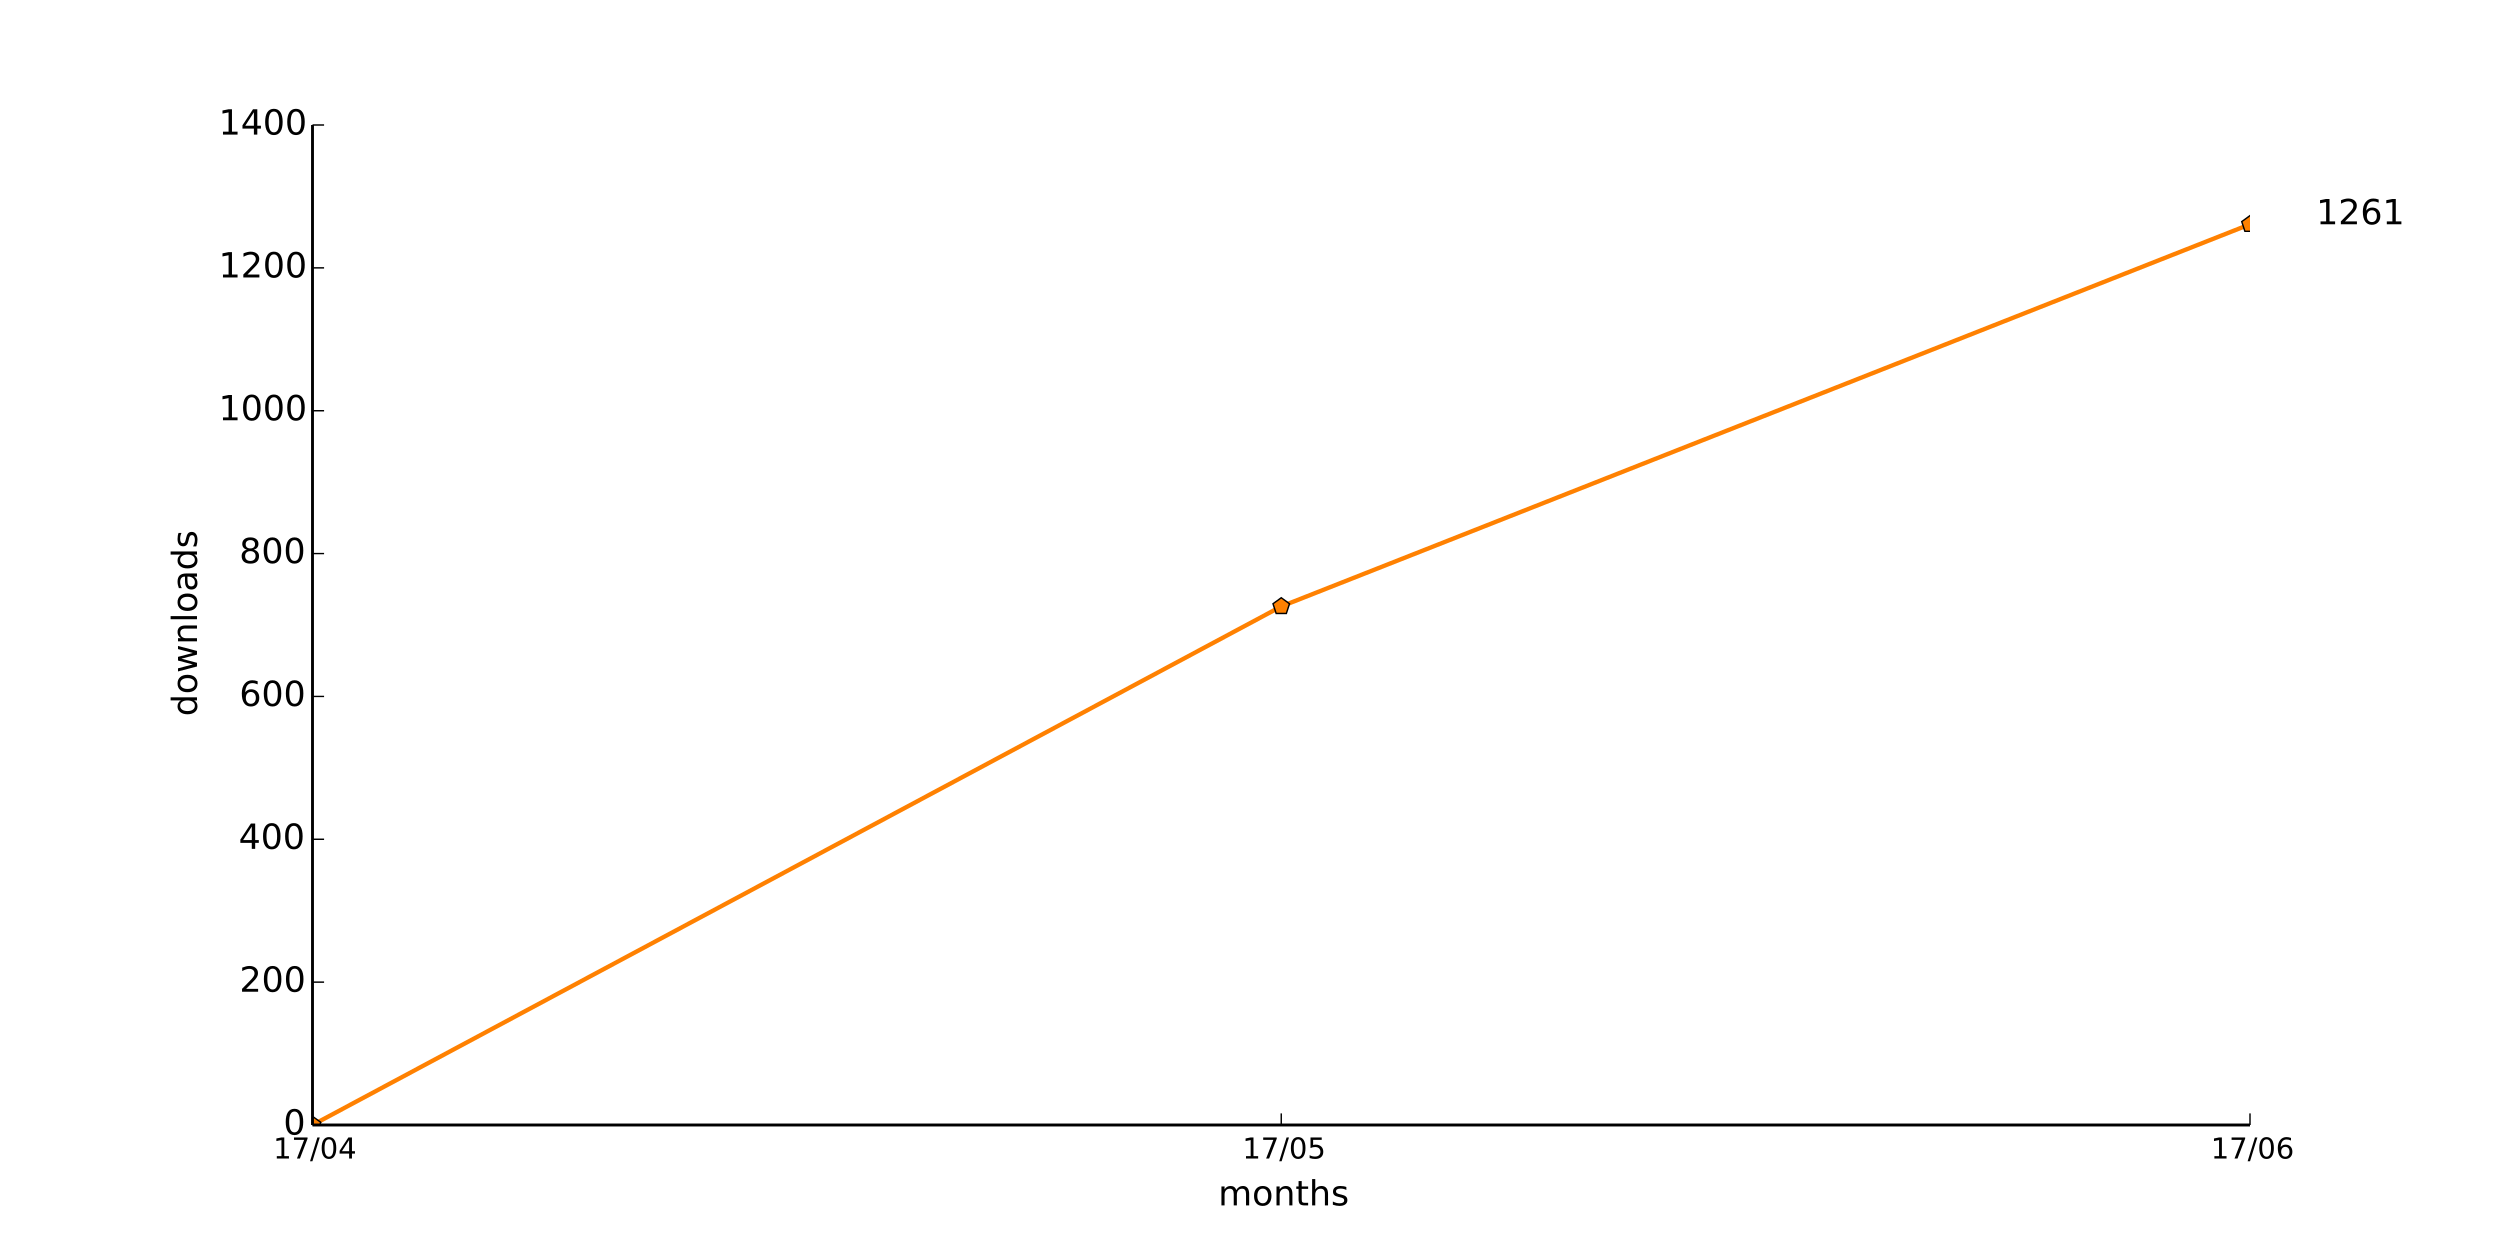
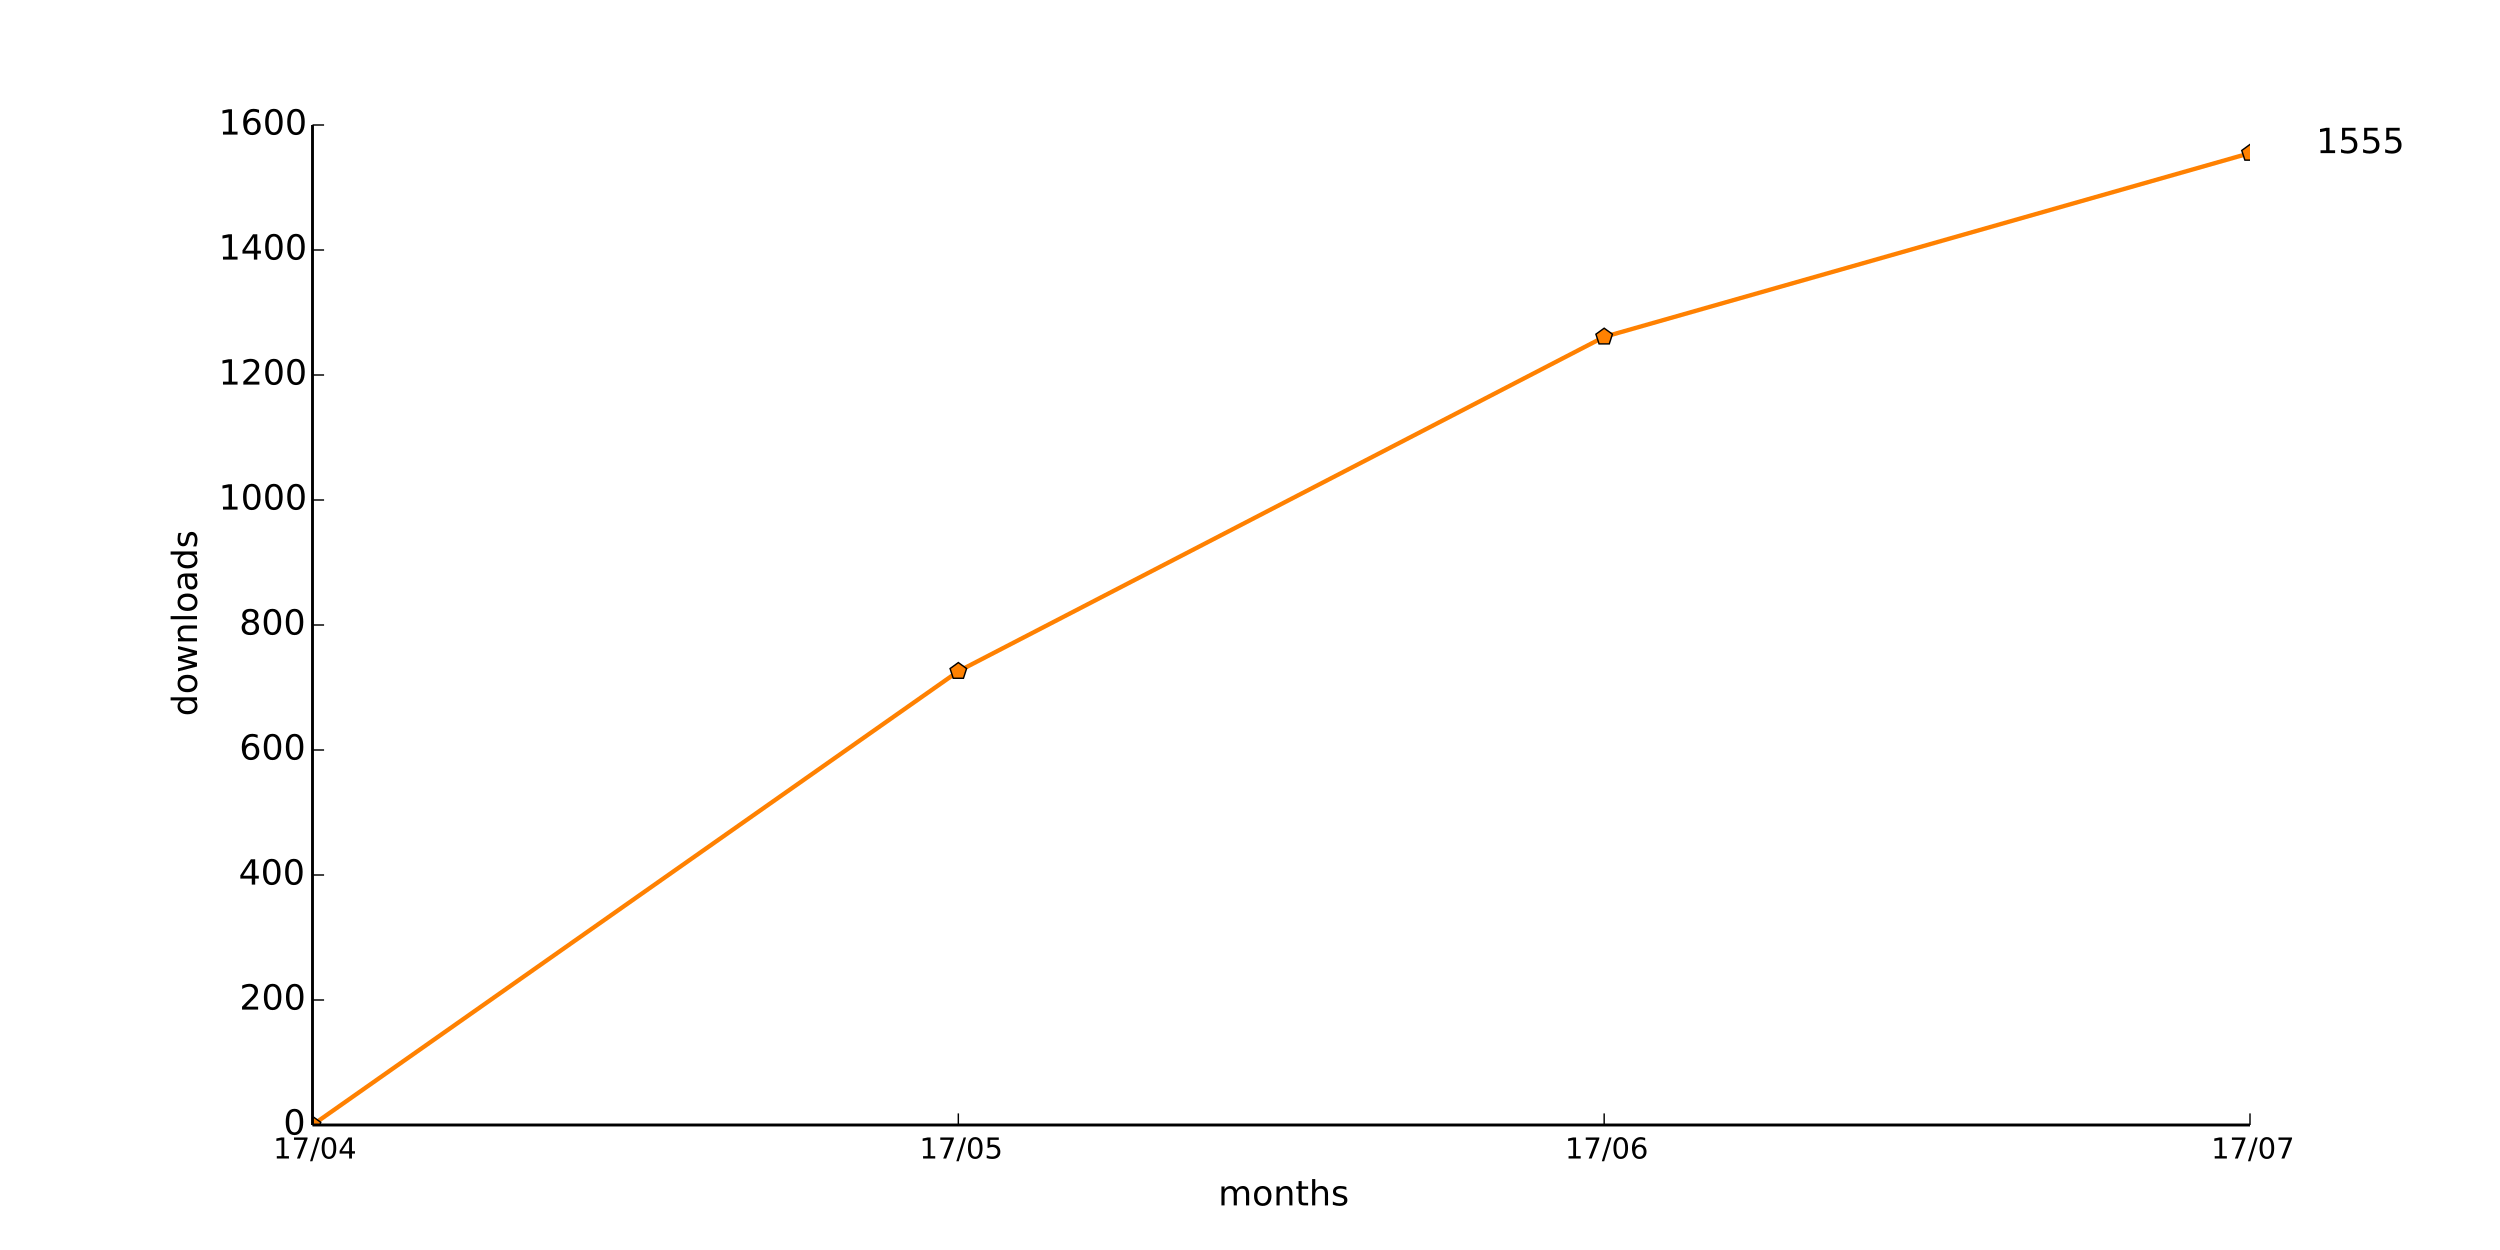
<svg xmlns="http://www.w3.org/2000/svg" xmlns:xlink="http://www.w3.org/1999/xlink" height="432pt" version="1.1" viewBox="0 0 864 432" width="864pt">
  <defs>
    <style type="text/css">
*{stroke-linecap:butt;stroke-linejoin:round;}
  </style>
  </defs>
  <g id="figure_1">
    <g id="patch_1">
      <path d=" M0 432 L864 432 L864 0 L0 0 z " style="fill:#ffffff;" />
    </g>
    <g id="axes_1">
      <g id="patch_2">
        <path d=" M108 388.8 L777.6 388.8 L777.6 43.2 L108 43.2 z " style="fill:#ffffff;" />
      </g>
      <g id="line2d_1">
-         <path clip-path="url(#pad36b945f0)" d=" M108 388.8 L442.8 209.582 L777.6 77.513" style="fill:none;stroke:#ff8101;stroke-linecap:square;stroke-width:1.5;" />
+         <path clip-path="url(#pad36b945f0)" d=" M108 388.8 L331.2 231.984 L554.4 116.424 L777.6 52.92" style="fill:none;stroke:#ff8101;stroke-linecap:square;stroke-width:1.5;" />
      </g>
      <g id="line2d_2">
        <defs>
          <path d=" M1.83697e-16 -3 L-2.853 -0.927 L-1.763 2.427 L1.763 2.427 L2.853 -0.927 z " id="m577728b34d" style="stroke:#000000;stroke-linejoin:miter;stroke-width:0.5;" />
        </defs>
        <g clip-path="url(#pad36b945f0)">
          <use style="fill:#ff8101;stroke:#000000;stroke-linejoin:miter;stroke-width:0.5;" x="108.0" xlink:href="#m577728b34d" y="388.8" />
-           <use style="fill:#ff8101;stroke:#000000;stroke-linejoin:miter;stroke-width:0.5;" x="442.8" xlink:href="#m577728b34d" y="209.582" />
-           <use style="fill:#ff8101;stroke:#000000;stroke-linejoin:miter;stroke-width:0.5;" x="777.6" xlink:href="#m577728b34d" y="77.513" />
+           <use style="fill:#ff8101;stroke:#000000;stroke-linejoin:miter;stroke-width:0.5;" x="331.2" xlink:href="#m577728b34d" y="231.984" />
+           <use style="fill:#ff8101;stroke:#000000;stroke-linejoin:miter;stroke-width:0.5;" x="554.4" xlink:href="#m577728b34d" y="116.424" />
+           <use style="fill:#ff8101;stroke:#000000;stroke-linejoin:miter;stroke-width:0.5;" x="777.6" xlink:href="#m577728b34d" y="52.92" />
        </g>
      </g>
      <g id="matplotlib.axis_1">
        <g id="xtick_1">
          <g id="line2d_3">
            <defs>
              <path d=" M0 0 L0 -4" id="m93b0483c22" style="stroke:#000000;stroke-width:0.5;" />
            </defs>
            <g>
              <use style="stroke:#000000;stroke-width:0.5;" x="108.0" xlink:href="#m93b0483c22" y="388.8" />
            </g>
          </g>
          <g id="text_1">
            <defs>
              <path d=" M12.406 8.297 L28.516 8.297 L28.516 63.922 L10.984 60.406 L10.984 69.391 L28.422 72.906 L38.281 72.906 L38.281 8.297 L54.391 8.297 L54.391 0 L12.406 0 z " id="DejaVuSans-31" />
              <path d=" M31.781 66.406 Q24.172 66.406 20.328 58.906 Q16.5 51.422 16.5 36.375 Q16.5 21.391 20.328 13.891 Q24.172 6.391 31.781 6.391 Q39.453 6.391 43.281 13.891 Q47.125 21.391 47.125 36.375 Q47.125 51.422 43.281 58.906 Q39.453 66.406 31.781 66.406 M31.781 74.219 Q44.047 74.219 50.516 64.516 Q56.984 54.828 56.984 36.375 Q56.984 17.969 50.516 8.266 Q44.047 -1.422 31.781 -1.422 Q19.531 -1.422 13.062 8.266 Q6.594 17.969 6.594 36.375 Q6.594 54.828 13.062 64.516 Q19.531 74.219 31.781 74.219" id="DejaVuSans-30" />
              <path d=" M25.391 72.906 L33.688 72.906 L8.297 -9.281 L0 -9.281 z " id="DejaVuSans-2f" />
              <path d=" M37.797 64.312 L12.891 25.391 L37.797 25.391 z  M35.203 72.906 L47.609 72.906 L47.609 25.391 L58.016 25.391 L58.016 17.188 L47.609 17.188 L47.609 0 L37.797 0 L37.797 17.188 L4.891 17.188 L4.891 26.703 z " id="DejaVuSans-34" />
              <path d=" M8.203 72.906 L55.078 72.906 L55.078 68.703 L28.609 0 L18.312 0 L43.219 64.594 L8.203 64.594 z " id="DejaVuSans-37" />
            </defs>
            <g transform="translate(94.42031 400.3984)scale(0.1 -0.1)">
              <use xlink:href="#DejaVuSans-31" />
              <use x="63.623" xlink:href="#DejaVuSans-37" />
              <use x="127.246" xlink:href="#DejaVuSans-2f" />
              <use x="160.938" xlink:href="#DejaVuSans-30" />
              <use x="224.561" xlink:href="#DejaVuSans-34" />
            </g>
          </g>
        </g>
        <g id="xtick_2">
          <g id="line2d_4">
            <g>
-               <use style="stroke:#000000;stroke-width:0.5;" x="442.8" xlink:href="#m93b0483c22" y="388.8" />
+               <use style="stroke:#000000;stroke-width:0.5;" x="331.2" xlink:href="#m93b0483c22" y="388.8" />
            </g>
          </g>
          <g id="text_2">
            <defs>
              <path d=" M10.797 72.906 L49.516 72.906 L49.516 64.594 L19.828 64.594 L19.828 46.734 Q21.969 47.469 24.109 47.828 Q26.266 48.188 28.422 48.188 Q40.625 48.188 47.75 41.5 Q54.891 34.812 54.891 23.391 Q54.891 11.625 47.562 5.094 Q40.234 -1.422 26.906 -1.422 Q22.312 -1.422 17.547 -0.641 Q12.797 0.141 7.719 1.703 L7.719 11.625 Q12.109 9.234 16.797 8.062 Q21.484 6.891 26.703 6.891 Q35.156 6.891 40.078 11.328 Q45.016 15.766 45.016 23.391 Q45.016 31 40.078 35.438 Q35.156 39.891 26.703 39.891 Q22.75 39.891 18.812 39.016 Q14.891 38.141 10.797 36.281 z " id="DejaVuSans-35" />
            </defs>
-             <g transform="translate(429.3766 400.3984)scale(0.1 -0.1)">
+             <g transform="translate(317.7766 400.3984)scale(0.1 -0.1)">
              <use xlink:href="#DejaVuSans-31" />
              <use x="63.623" xlink:href="#DejaVuSans-37" />
              <use x="127.246" xlink:href="#DejaVuSans-2f" />
              <use x="160.938" xlink:href="#DejaVuSans-30" />
              <use x="224.561" xlink:href="#DejaVuSans-35" />
            </g>
          </g>
        </g>
        <g id="xtick_3">
          <g id="line2d_5">
            <g>
-               <use style="stroke:#000000;stroke-width:0.5;" x="777.6" xlink:href="#m93b0483c22" y="388.8" />
+               <use style="stroke:#000000;stroke-width:0.5;" x="554.4" xlink:href="#m93b0483c22" y="388.8" />
            </g>
          </g>
          <g id="text_3">
            <defs>
              <path d=" M33.016 40.375 Q26.375 40.375 22.484 35.828 Q18.609 31.297 18.609 23.391 Q18.609 15.531 22.484 10.953 Q26.375 6.391 33.016 6.391 Q39.656 6.391 43.531 10.953 Q47.406 15.531 47.406 23.391 Q47.406 31.297 43.531 35.828 Q39.656 40.375 33.016 40.375 M52.594 71.297 L52.594 62.312 Q48.875 64.062 45.094 64.984 Q41.312 65.922 37.594 65.922 Q27.828 65.922 22.672 59.328 Q17.531 52.734 16.797 39.406 Q19.672 43.656 24.016 45.922 Q28.375 48.188 33.594 48.188 Q44.578 48.188 50.953 41.516 Q57.328 34.859 57.328 23.391 Q57.328 12.156 50.688 5.359 Q44.047 -1.422 33.016 -1.422 Q20.359 -1.422 13.672 8.266 Q6.984 17.969 6.984 36.375 Q6.984 53.656 15.188 63.938 Q23.391 74.219 37.203 74.219 Q40.922 74.219 44.703 73.484 Q48.484 72.75 52.594 71.297" id="DejaVuSans-36" />
            </defs>
-             <g transform="translate(764.0547 400.3984)scale(0.1 -0.1)">
+             <g transform="translate(540.8547 400.3984)scale(0.1 -0.1)">
              <use xlink:href="#DejaVuSans-31" />
              <use x="63.623" xlink:href="#DejaVuSans-37" />
              <use x="127.246" xlink:href="#DejaVuSans-2f" />
              <use x="160.938" xlink:href="#DejaVuSans-30" />
              <use x="224.561" xlink:href="#DejaVuSans-36" />
            </g>
          </g>
        </g>
-         <g id="text_4">
+         <g id="xtick_4">
+           <g id="line2d_6">
+             <g>
+               <use style="stroke:#000000;stroke-width:0.5;" x="777.6" xlink:href="#m93b0483c22" y="388.8" />
+             </g>
+           </g>
+           <g id="text_4">
+             <g transform="translate(764.1672 400.3984)scale(0.1 -0.1)">
+               <use xlink:href="#DejaVuSans-31" />
+               <use x="63.623" xlink:href="#DejaVuSans-37" />
+               <use x="127.246" xlink:href="#DejaVuSans-2f" />
+               <use x="160.938" xlink:href="#DejaVuSans-30" />
+               <use x="224.561" xlink:href="#DejaVuSans-37" />
+             </g>
+           </g>
+         </g>
+         <g id="text_5">
          <defs>
            <path d=" M30.609 48.391 Q23.391 48.391 19.188 42.75 Q14.984 37.109 14.984 27.297 Q14.984 17.484 19.156 11.844 Q23.344 6.203 30.609 6.203 Q37.797 6.203 41.984 11.859 Q46.188 17.531 46.188 27.297 Q46.188 37.016 41.984 42.703 Q37.797 48.391 30.609 48.391 M30.609 56 Q42.328 56 49.016 48.375 Q55.719 40.766 55.719 27.297 Q55.719 13.875 49.016 6.219 Q42.328 -1.422 30.609 -1.422 Q18.844 -1.422 12.172 6.219 Q5.516 13.875 5.516 27.297 Q5.516 40.766 12.172 48.375 Q18.844 56 30.609 56" id="DejaVuSans-6f" />
            <path d=" M52 44.188 Q55.375 50.25 60.062 53.125 Q64.75 56 71.094 56 Q79.641 56 84.281 50.016 Q88.922 44.047 88.922 33.016 L88.922 0 L79.891 0 L79.891 32.719 Q79.891 40.578 77.094 44.375 Q74.312 48.188 68.609 48.188 Q61.625 48.188 57.562 43.547 Q53.516 38.922 53.516 30.906 L53.516 0 L44.484 0 L44.484 32.719 Q44.484 40.625 41.703 44.406 Q38.922 48.188 33.109 48.188 Q26.219 48.188 22.156 43.531 Q18.109 38.875 18.109 30.906 L18.109 0 L9.078 0 L9.078 54.688 L18.109 54.688 L18.109 46.188 Q21.188 51.219 25.484 53.609 Q29.781 56 35.688 56 Q41.656 56 45.828 52.969 Q50 49.953 52 44.188" id="DejaVuSans-6d" />
            <path d=" M54.891 33.016 L54.891 0 L45.906 0 L45.906 32.719 Q45.906 40.484 42.875 44.328 Q39.844 48.188 33.797 48.188 Q26.516 48.188 22.312 43.547 Q18.109 38.922 18.109 30.906 L18.109 0 L9.078 0 L9.078 54.688 L18.109 54.688 L18.109 46.188 Q21.344 51.125 25.703 53.562 Q30.078 56 35.797 56 Q45.219 56 50.047 50.172 Q54.891 44.344 54.891 33.016" id="DejaVuSans-6e" />
            <path d=" M54.891 33.016 L54.891 0 L45.906 0 L45.906 32.719 Q45.906 40.484 42.875 44.328 Q39.844 48.188 33.797 48.188 Q26.516 48.188 22.312 43.547 Q18.109 38.922 18.109 30.906 L18.109 0 L9.078 0 L9.078 75.984 L18.109 75.984 L18.109 46.188 Q21.344 51.125 25.703 53.562 Q30.078 56 35.797 56 Q45.219 56 50.047 50.172 Q54.891 44.344 54.891 33.016" id="DejaVuSans-68" />
            <path d=" M18.312 70.219 L18.312 54.688 L36.812 54.688 L36.812 47.703 L18.312 47.703 L18.312 18.016 Q18.312 11.328 20.141 9.422 Q21.969 7.516 27.594 7.516 L36.812 7.516 L36.812 0 L27.594 0 Q17.188 0 13.234 3.875 Q9.281 7.766 9.281 18.016 L9.281 47.703 L2.688 47.703 L2.688 54.688 L9.281 54.688 L9.281 70.219 z " id="DejaVuSans-74" />
            <path d=" M44.281 53.078 L44.281 44.578 Q40.484 46.531 36.375 47.5 Q32.281 48.484 27.875 48.484 Q21.188 48.484 17.844 46.438 Q14.5 44.391 14.5 40.281 Q14.5 37.156 16.891 35.375 Q19.281 33.594 26.516 31.984 L29.594 31.297 Q39.156 29.25 43.188 25.516 Q47.219 21.781 47.219 15.094 Q47.219 7.469 41.188 3.016 Q35.156 -1.422 24.609 -1.422 Q20.219 -1.422 15.453 -0.562 Q10.688 0.297 5.422 2 L5.422 11.281 Q10.406 8.688 15.234 7.391 Q20.062 6.109 24.812 6.109 Q31.156 6.109 34.562 8.281 Q37.984 10.453 37.984 14.406 Q37.984 18.062 35.516 20.016 Q33.062 21.969 24.703 23.781 L21.578 24.516 Q13.234 26.266 9.516 29.906 Q5.812 33.547 5.812 39.891 Q5.812 47.609 11.281 51.797 Q16.75 56 26.812 56 Q31.781 56 36.172 55.266 Q40.578 54.547 44.281 53.078" id="DejaVuSans-73" />
          </defs>
          <g transform="translate(421.0387 416.5962)scale(0.12 -0.12)">
            <use xlink:href="#DejaVuSans-6d" />
            <use x="97.412" xlink:href="#DejaVuSans-6f" />
            <use x="158.594" xlink:href="#DejaVuSans-6e" />
            <use x="221.973" xlink:href="#DejaVuSans-74" />
            <use x="261.182" xlink:href="#DejaVuSans-68" />
            <use x="324.561" xlink:href="#DejaVuSans-73" />
          </g>
        </g>
      </g>
      <g id="matplotlib.axis_2">
        <g id="ytick_1">
-           <g id="line2d_6">
+           <g id="line2d_7">
            <defs>
              <path d=" M0 0 L4 0" id="m728421d6d4" style="stroke:#000000;stroke-width:0.5;" />
            </defs>
            <g>
              <use style="stroke:#000000;stroke-width:0.5;" x="108.0" xlink:href="#m728421d6d4" y="388.8" />
            </g>
          </g>
-           <g id="text_5">
+           <g id="text_6">
            <g transform="translate(97.95312 392.1112)scale(0.12 -0.12)">
              <use xlink:href="#DejaVuSans-30" />
            </g>
          </g>
        </g>
        <g id="ytick_2">
-           <g id="line2d_7">
-             <g>
-               <use style="stroke:#000000;stroke-width:0.5;" x="108.0" xlink:href="#m728421d6d4" y="339.429" />
-             </g>
-           </g>
-           <g id="text_6">
+           <g id="line2d_8">
+             <g>
+               <use style="stroke:#000000;stroke-width:0.5;" x="108.0" xlink:href="#m728421d6d4" y="345.6" />
+             </g>
+           </g>
+           <g id="text_7">
            <defs>
              <path d=" M19.188 8.297 L53.609 8.297 L53.609 0 L7.328 0 L7.328 8.297 Q12.938 14.109 22.625 23.891 Q32.328 33.688 34.812 36.531 Q39.547 41.844 41.422 45.531 Q43.312 49.219 43.312 52.781 Q43.312 58.594 39.234 62.25 Q35.156 65.922 28.609 65.922 Q23.969 65.922 18.812 64.312 Q13.672 62.703 7.812 59.422 L7.812 69.391 Q13.766 71.781 18.938 73 Q24.125 74.219 28.422 74.219 Q39.75 74.219 46.484 68.547 Q53.219 62.891 53.219 53.422 Q53.219 48.922 51.531 44.891 Q49.859 40.875 45.406 35.406 Q44.188 33.984 37.641 27.219 Q31.109 20.453 19.188 8.297" id="DejaVuSans-32" />
            </defs>
-             <g transform="translate(82.77125 342.7398)scale(0.12 -0.12)">
+             <g transform="translate(82.77125 348.9112)scale(0.12 -0.12)">
              <use xlink:href="#DejaVuSans-32" />
              <use x="63.623" xlink:href="#DejaVuSans-30" />
              <use x="127.246" xlink:href="#DejaVuSans-30" />
            </g>
          </g>
        </g>
        <g id="ytick_3">
-           <g id="line2d_8">
-             <g>
-               <use style="stroke:#000000;stroke-width:0.5;" x="108.0" xlink:href="#m728421d6d4" y="290.057" />
-             </g>
-           </g>
-           <g id="text_7">
-             <g transform="translate(82.47875 293.3684)scale(0.12 -0.12)">
+           <g id="line2d_9">
+             <g>
+               <use style="stroke:#000000;stroke-width:0.5;" x="108.0" xlink:href="#m728421d6d4" y="302.4" />
+             </g>
+           </g>
+           <g id="text_8">
+             <g transform="translate(82.47875 305.7113)scale(0.12 -0.12)">
              <use xlink:href="#DejaVuSans-34" />
              <use x="63.623" xlink:href="#DejaVuSans-30" />
              <use x="127.246" xlink:href="#DejaVuSans-30" />
            </g>
          </g>
        </g>
        <g id="ytick_4">
-           <g id="line2d_9">
-             <g>
-               <use style="stroke:#000000;stroke-width:0.5;" x="108.0" xlink:href="#m728421d6d4" y="240.686" />
-             </g>
-           </g>
-           <g id="text_8">
-             <g transform="translate(82.73 243.997)scale(0.12 -0.12)">
+           <g id="line2d_10">
+             <g>
+               <use style="stroke:#000000;stroke-width:0.5;" x="108.0" xlink:href="#m728421d6d4" y="259.2" />
+             </g>
+           </g>
+           <g id="text_9">
+             <g transform="translate(82.73 262.5113)scale(0.12 -0.12)">
              <use xlink:href="#DejaVuSans-36" />
              <use x="63.623" xlink:href="#DejaVuSans-30" />
              <use x="127.246" xlink:href="#DejaVuSans-30" />
            </g>
          </g>
        </g>
        <g id="ytick_5">
-           <g id="line2d_10">
-             <g>
-               <use style="stroke:#000000;stroke-width:0.5;" x="108.0" xlink:href="#m728421d6d4" y="191.314" />
-             </g>
-           </g>
-           <g id="text_9">
+           <g id="line2d_11">
+             <g>
+               <use style="stroke:#000000;stroke-width:0.5;" x="108.0" xlink:href="#m728421d6d4" y="216.0" />
+             </g>
+           </g>
+           <g id="text_10">
            <defs>
              <path d=" M31.781 34.625 Q24.75 34.625 20.719 30.859 Q16.703 27.094 16.703 20.516 Q16.703 13.922 20.719 10.156 Q24.75 6.391 31.781 6.391 Q38.812 6.391 42.859 10.172 Q46.922 13.969 46.922 20.516 Q46.922 27.094 42.891 30.859 Q38.875 34.625 31.781 34.625 M21.922 38.812 Q15.578 40.375 12.031 44.719 Q8.5 49.078 8.5 55.328 Q8.5 64.062 14.719 69.141 Q20.953 74.219 31.781 74.219 Q42.672 74.219 48.875 69.141 Q55.078 64.062 55.078 55.328 Q55.078 49.078 51.531 44.719 Q48 40.375 41.703 38.812 Q48.828 37.156 52.797 32.312 Q56.781 27.484 56.781 20.516 Q56.781 9.906 50.312 4.234 Q43.844 -1.422 31.781 -1.422 Q19.734 -1.422 13.25 4.234 Q6.781 9.906 6.781 20.516 Q6.781 27.484 10.781 32.312 Q14.797 37.156 21.922 38.812 M18.312 54.391 Q18.312 48.734 21.844 45.562 Q25.391 42.391 31.781 42.391 Q38.141 42.391 41.719 45.562 Q45.312 48.734 45.312 54.391 Q45.312 60.062 41.719 63.234 Q38.141 66.406 31.781 66.406 Q25.391 66.406 21.844 63.234 Q18.312 60.062 18.312 54.391" id="DejaVuSans-38" />
            </defs>
-             <g transform="translate(82.70562 194.6255)scale(0.12 -0.12)">
+             <g transform="translate(82.70562 219.3113)scale(0.12 -0.12)">
              <use xlink:href="#DejaVuSans-38" />
              <use x="63.623" xlink:href="#DejaVuSans-30" />
              <use x="127.246" xlink:href="#DejaVuSans-30" />
            </g>
          </g>
        </g>
        <g id="ytick_6">
-           <g id="line2d_11">
-             <g>
-               <use style="stroke:#000000;stroke-width:0.5;" x="108.0" xlink:href="#m728421d6d4" y="141.943" />
-             </g>
-           </g>
-           <g id="text_10">
-             <g transform="translate(75.575 145.2541)scale(0.12 -0.12)">
+           <g id="line2d_12">
+             <g>
+               <use style="stroke:#000000;stroke-width:0.5;" x="108.0" xlink:href="#m728421d6d4" y="172.8" />
+             </g>
+           </g>
+           <g id="text_11">
+             <g transform="translate(75.575 176.1113)scale(0.12 -0.12)">
              <use xlink:href="#DejaVuSans-31" />
              <use x="63.623" xlink:href="#DejaVuSans-30" />
              <use x="127.246" xlink:href="#DejaVuSans-30" />
              <use x="190.869" xlink:href="#DejaVuSans-30" />
            </g>
          </g>
        </g>
        <g id="ytick_7">
-           <g id="line2d_12">
-             <g>
-               <use style="stroke:#000000;stroke-width:0.5;" x="108.0" xlink:href="#m728421d6d4" y="92.571" />
-             </g>
-           </g>
-           <g id="text_11">
-             <g transform="translate(75.575 95.88268)scale(0.12 -0.12)">
+           <g id="line2d_13">
+             <g>
+               <use style="stroke:#000000;stroke-width:0.5;" x="108.0" xlink:href="#m728421d6d4" y="129.6" />
+             </g>
+           </g>
+           <g id="text_12">
+             <g transform="translate(75.575 132.9112)scale(0.12 -0.12)">
              <use xlink:href="#DejaVuSans-31" />
              <use x="63.623" xlink:href="#DejaVuSans-32" />
              <use x="127.246" xlink:href="#DejaVuSans-30" />
              <use x="190.869" xlink:href="#DejaVuSans-30" />
            </g>
          </g>
        </g>
        <g id="ytick_8">
-           <g id="line2d_13">
+           <g id="line2d_14">
+             <g>
+               <use style="stroke:#000000;stroke-width:0.5;" x="108.0" xlink:href="#m728421d6d4" y="86.4" />
+             </g>
+           </g>
+           <g id="text_13">
+             <g transform="translate(75.575 89.71125)scale(0.12 -0.12)">
+               <use xlink:href="#DejaVuSans-31" />
+               <use x="63.623" xlink:href="#DejaVuSans-34" />
+               <use x="127.246" xlink:href="#DejaVuSans-30" />
+               <use x="190.869" xlink:href="#DejaVuSans-30" />
+             </g>
+           </g>
+         </g>
+         <g id="ytick_9">
+           <g id="line2d_15">
            <g>
              <use style="stroke:#000000;stroke-width:0.5;" x="108.0" xlink:href="#m728421d6d4" y="43.2" />
            </g>
          </g>
-           <g id="text_12">
+           <g id="text_14">
            <g transform="translate(75.575 46.51125)scale(0.12 -0.12)">
              <use xlink:href="#DejaVuSans-31" />
-               <use x="63.623" xlink:href="#DejaVuSans-34" />
+               <use x="63.623" xlink:href="#DejaVuSans-36" />
              <use x="127.246" xlink:href="#DejaVuSans-30" />
              <use x="190.869" xlink:href="#DejaVuSans-30" />
            </g>
          </g>
        </g>
-         <g id="text_13">
+         <g id="text_15">
          <defs>
            <path d=" M45.406 46.391 L45.406 75.984 L54.391 75.984 L54.391 0 L45.406 0 L45.406 8.203 Q42.578 3.328 38.25 0.953 Q33.938 -1.422 27.875 -1.422 Q17.969 -1.422 11.734 6.484 Q5.516 14.406 5.516 27.297 Q5.516 40.188 11.734 48.094 Q17.969 56 27.875 56 Q33.938 56 38.25 53.625 Q42.578 51.266 45.406 46.391 M14.797 27.297 Q14.797 17.391 18.875 11.75 Q22.953 6.109 30.078 6.109 Q37.203 6.109 41.297 11.75 Q45.406 17.391 45.406 27.297 Q45.406 37.203 41.297 42.844 Q37.203 48.484 30.078 48.484 Q22.953 48.484 18.875 42.844 Q14.797 37.203 14.797 27.297" id="DejaVuSans-64" />
            <path d=" M34.281 27.484 Q23.391 27.484 19.188 25 Q14.984 22.516 14.984 16.5 Q14.984 11.719 18.141 8.906 Q21.297 6.109 26.703 6.109 Q34.188 6.109 38.703 11.406 Q43.219 16.703 43.219 25.484 L43.219 27.484 z  M52.203 31.203 L52.203 0 L43.219 0 L43.219 8.297 Q40.141 3.328 35.547 0.953 Q30.953 -1.422 24.312 -1.422 Q15.922 -1.422 10.953 3.297 Q6 8.016 6 15.922 Q6 25.141 12.172 29.828 Q18.359 34.516 30.609 34.516 L43.219 34.516 L43.219 35.406 Q43.219 41.609 39.141 45 Q35.062 48.391 27.688 48.391 Q23 48.391 18.547 47.266 Q14.109 46.141 10.016 43.891 L10.016 52.203 Q14.938 54.109 19.578 55.047 Q24.219 56 28.609 56 Q40.484 56 46.344 49.844 Q52.203 43.703 52.203 31.203" id="DejaVuSans-61" />
            <path d=" M4.203 54.688 L13.188 54.688 L24.422 12.016 L35.594 54.688 L46.188 54.688 L57.422 12.016 L68.609 54.688 L77.594 54.688 L63.281 0 L52.688 0 L40.922 44.828 L29.109 0 L18.5 0 z " id="DejaVuSans-77" />
            <path d=" M9.422 75.984 L18.406 75.984 L18.406 0 L9.422 0 z " id="DejaVuSans-6c" />
          </defs>
          <g transform="translate(68.07937 247.5159)rotate(-90.0)scale(0.12 -0.12)">
            <use xlink:href="#DejaVuSans-64" />
            <use x="63.477" xlink:href="#DejaVuSans-6f" />
            <use x="124.658" xlink:href="#DejaVuSans-77" />
            <use x="206.445" xlink:href="#DejaVuSans-6e" />
            <use x="269.824" xlink:href="#DejaVuSans-6c" />
            <use x="297.607" xlink:href="#DejaVuSans-6f" />
            <use x="358.789" xlink:href="#DejaVuSans-61" />
            <use x="420.068" xlink:href="#DejaVuSans-64" />
            <use x="483.545" xlink:href="#DejaVuSans-73" />
          </g>
        </g>
      </g>
      <g id="patch_3">
        <path d=" M108 388.8 L777.6 388.8" style="fill:none;stroke:#000000;" />
      </g>
      <g id="patch_4">
        <path d=" M108 388.8 L108 43.2" style="fill:none;stroke:#000000;" />
      </g>
-       <g id="text_14">
+       <g id="text_16">
        <defs>
          <path id="DejaVuSans-20" />
        </defs>
-         <g transform="translate(777.6 77.51314)scale(0.12 -0.12)">
+         <g transform="translate(777.6 52.92)scale(0.12 -0.12)">
          <use xlink:href="#DejaVuSans-20" />
          <use x="31.787" xlink:href="#DejaVuSans-20" />
          <use x="63.574" xlink:href="#DejaVuSans-20" />
          <use x="95.361" xlink:href="#DejaVuSans-20" />
          <use x="127.148" xlink:href="#DejaVuSans-20" />
          <use x="158.936" xlink:href="#DejaVuSans-20" />
          <use x="190.723" xlink:href="#DejaVuSans-31" />
-           <use x="254.346" xlink:href="#DejaVuSans-32" />
-           <use x="317.969" xlink:href="#DejaVuSans-36" />
-           <use x="381.592" xlink:href="#DejaVuSans-31" />
+           <use x="254.346" xlink:href="#DejaVuSans-35" />
+           <use x="317.969" xlink:href="#DejaVuSans-35" />
+           <use x="381.592" xlink:href="#DejaVuSans-35" />
        </g>
      </g>
    </g>
  </g>
  <defs>
    <clipPath id="pad36b945f0">
      <rect height="345.6" width="669.6" x="108.0" y="43.2" />
    </clipPath>
  </defs>
</svg>
